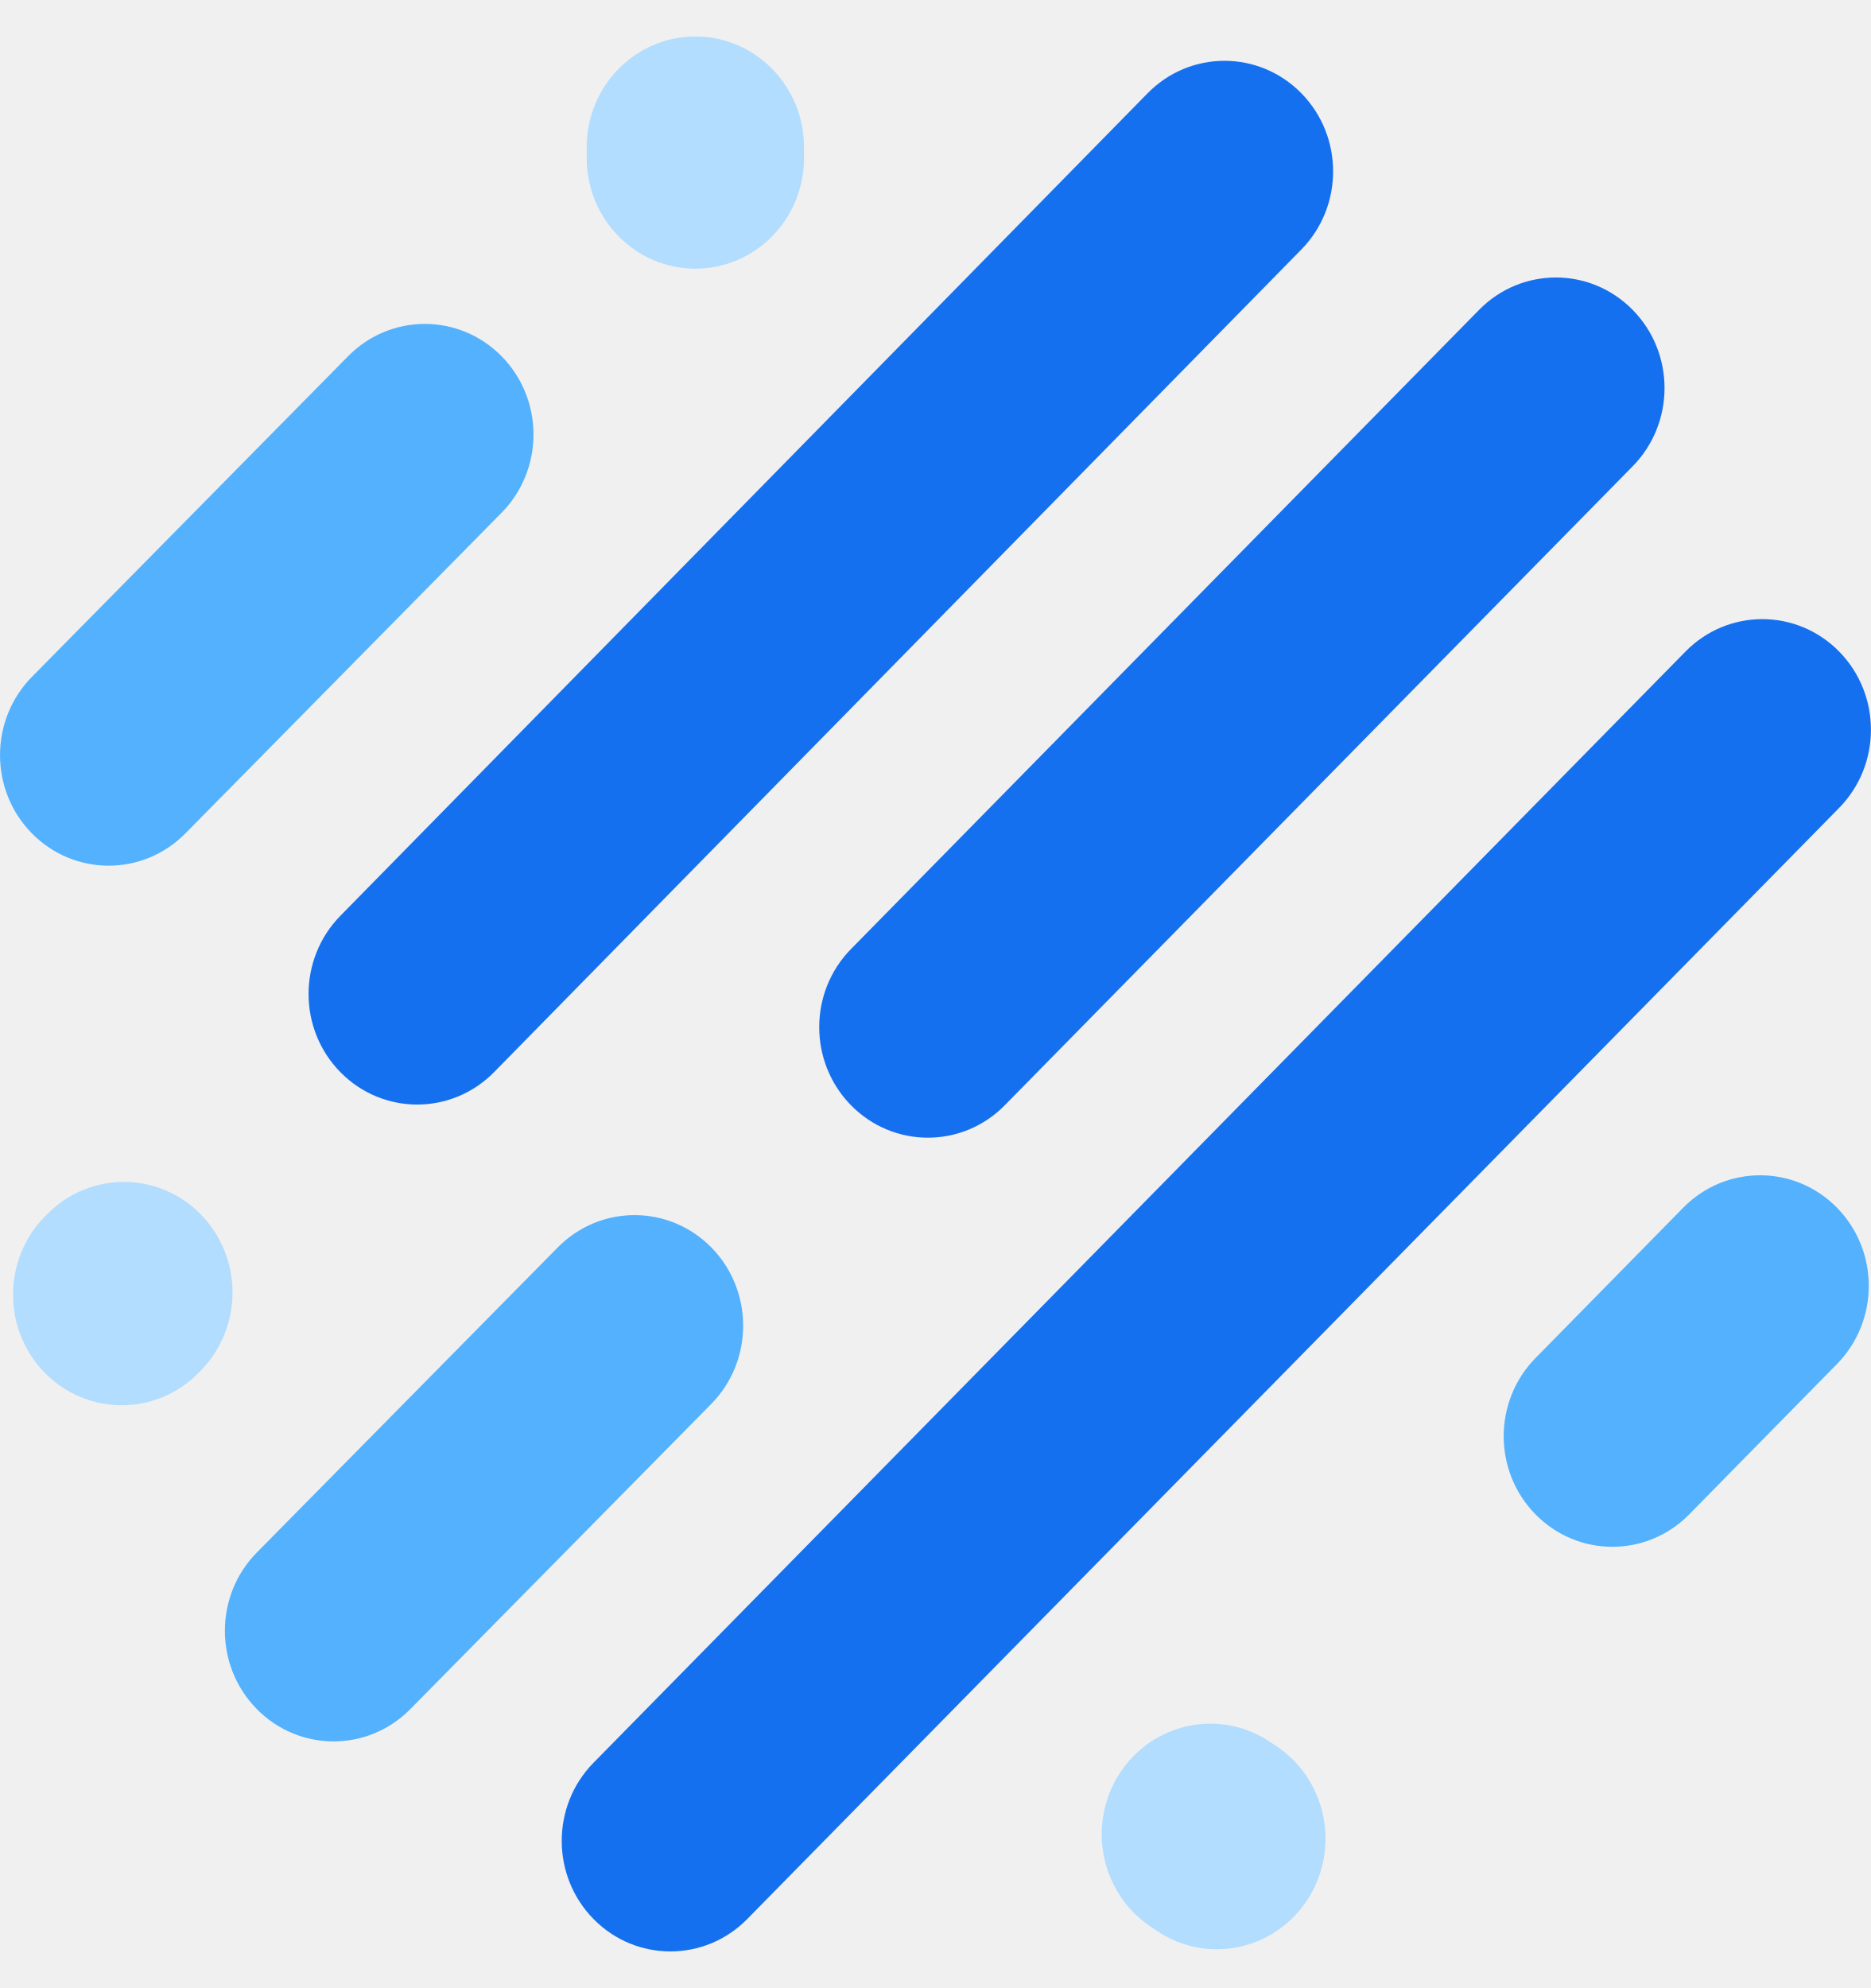
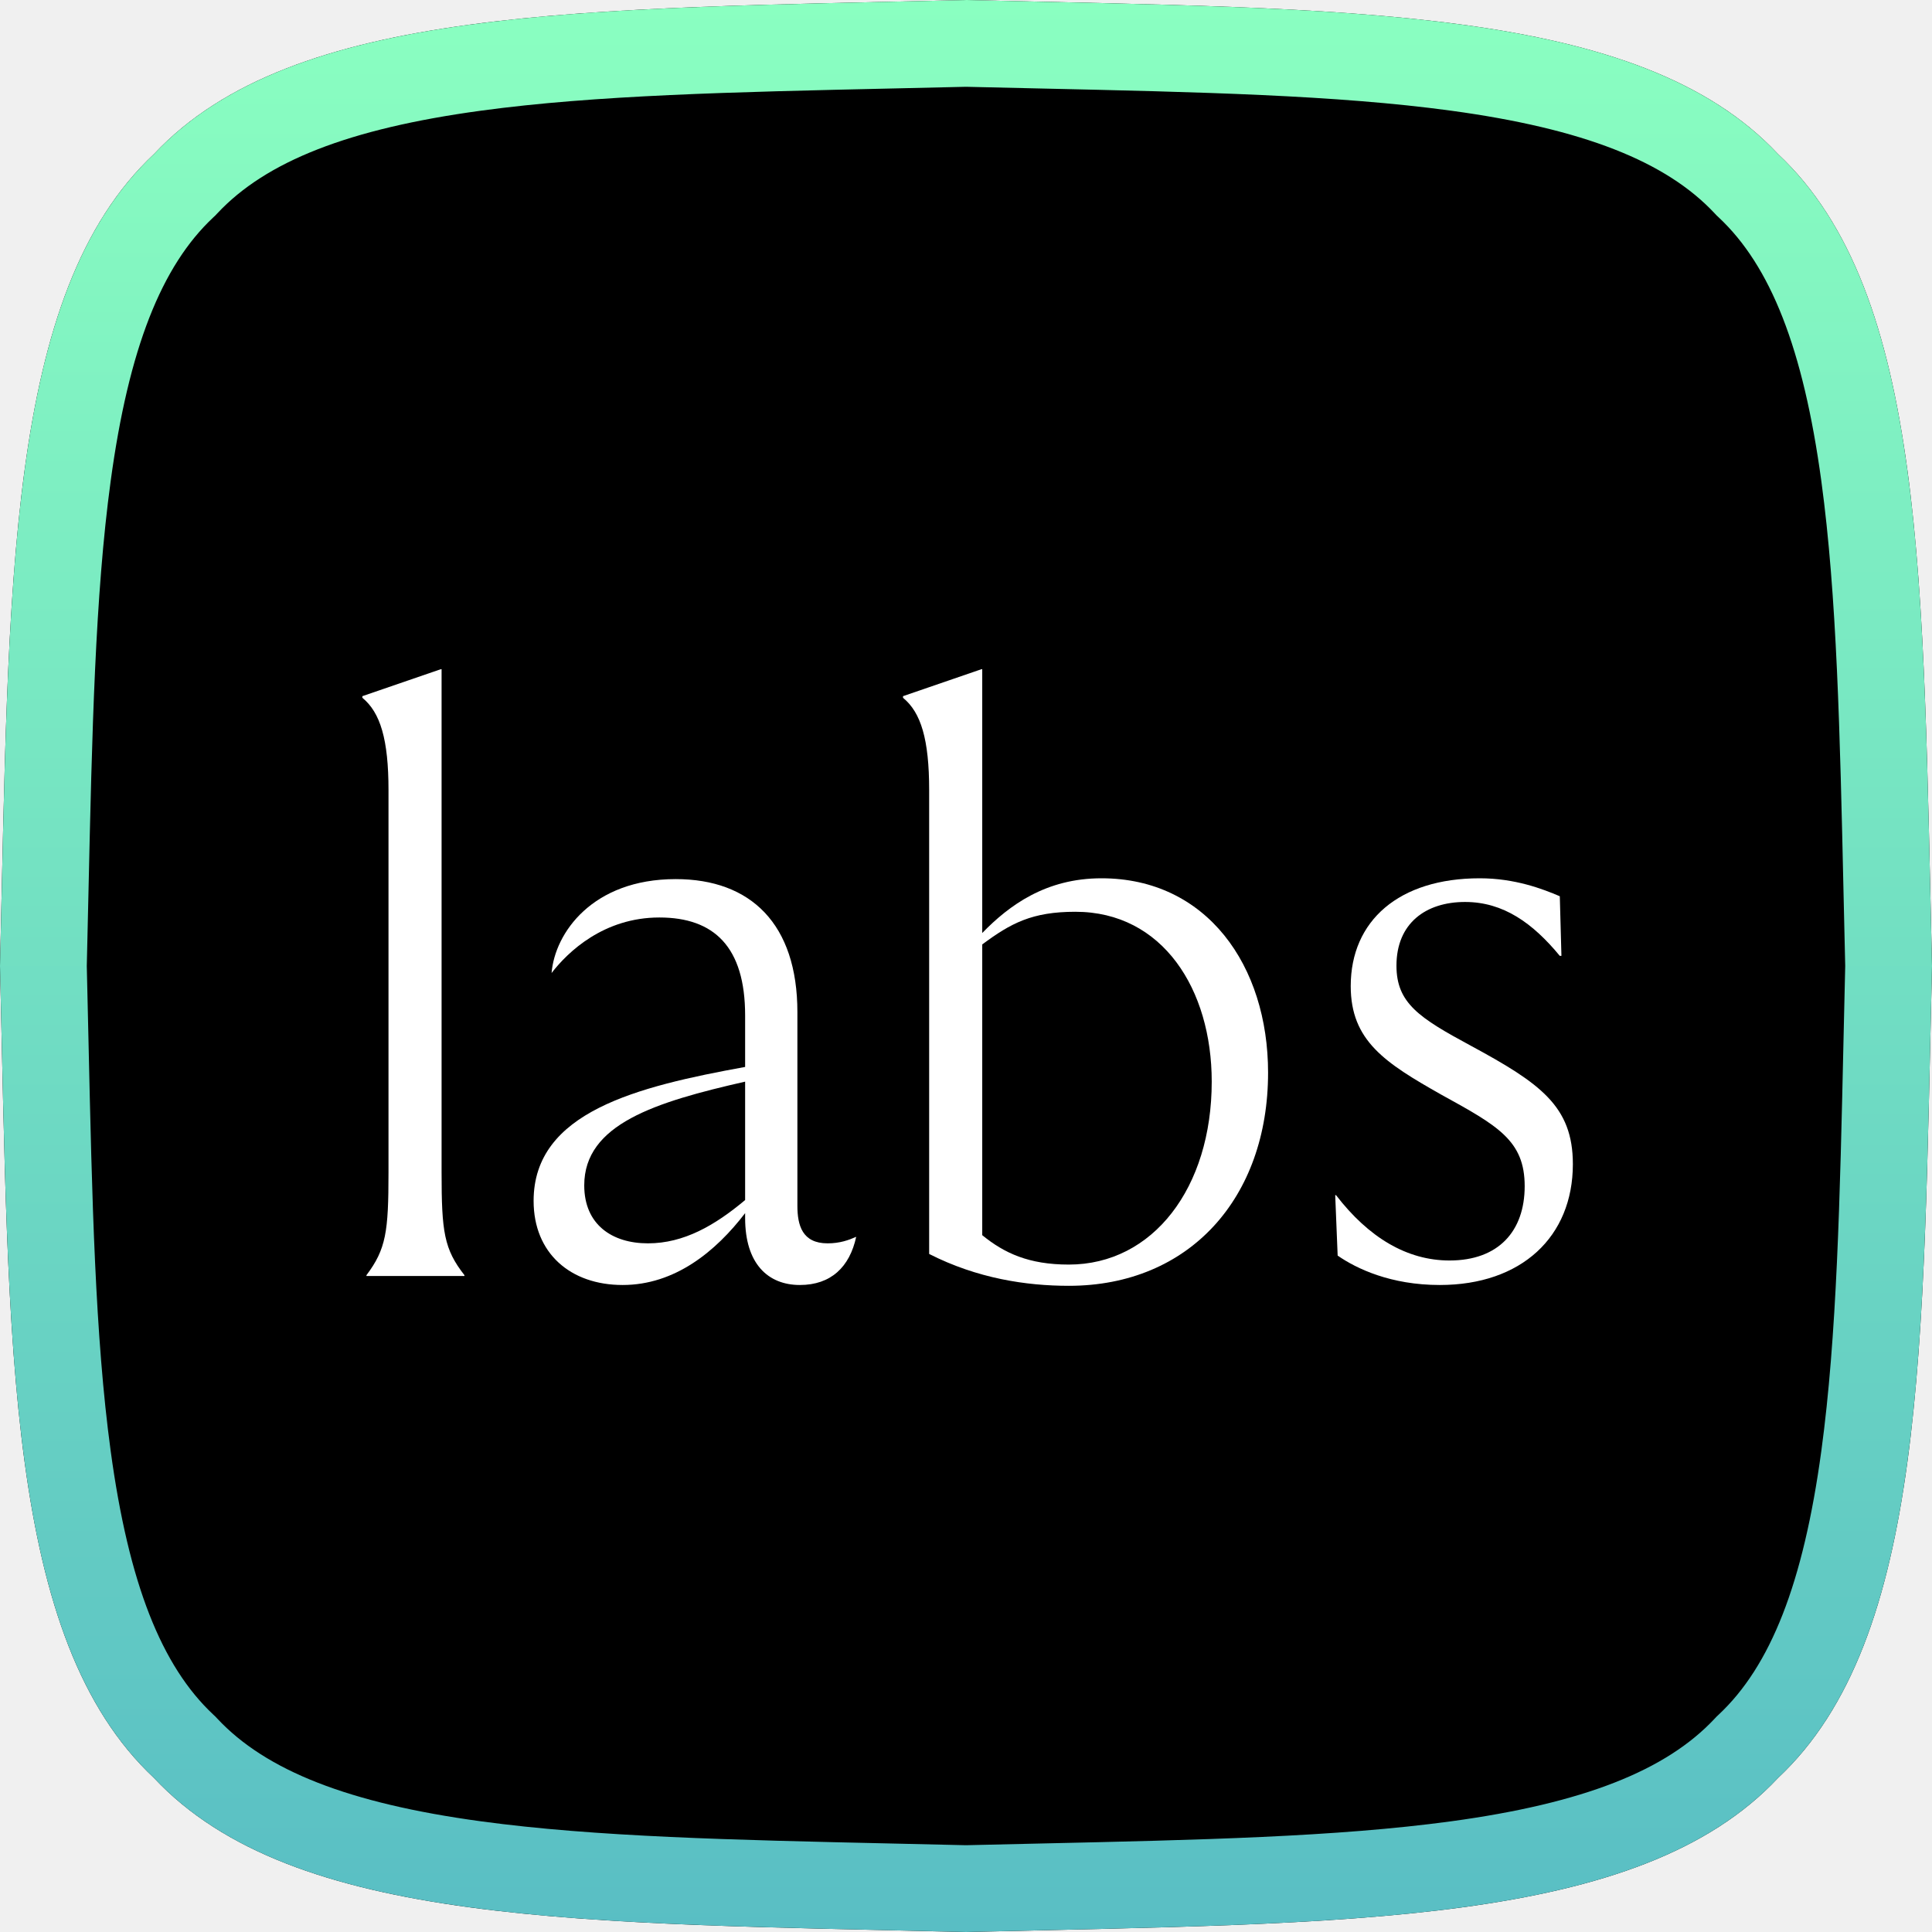
- <svg xmlns="http://www.w3.org/2000/svg" width="32" height="34" viewBox="0 0 32 34" fill="none">
-   <path fill-rule="evenodd" clip-rule="evenodd" d="M3.433 20.768C4.158 21.506 4.158 22.703 3.433 23.442L3.395 23.48C2.67 24.218 1.493 24.218 0.767 23.48C0.042 22.741 0.042 21.544 0.767 20.805L0.805 20.768C1.53 20.029 2.707 20.029 3.433 20.768Z" fill="#B2DDFF" />
-   <path fill-rule="evenodd" clip-rule="evenodd" d="M12.169 21.337C12.893 22.077 12.891 23.275 12.164 24.012L7.017 29.231C6.29 29.968 5.113 29.966 4.389 29.226C3.664 28.486 3.666 27.289 4.393 26.552L9.541 21.333C10.268 20.596 11.444 20.598 12.169 21.337Z" fill="#53B1FD" />
-   <path fill-rule="evenodd" clip-rule="evenodd" d="M19.155 30.322C19.724 29.453 20.878 29.218 21.732 29.797L21.844 29.873C22.698 30.452 22.928 31.626 22.359 32.495C21.79 33.364 20.636 33.599 19.782 33.02L19.671 32.944C18.817 32.365 18.586 31.191 19.155 30.322Z" fill="#B2DDFF" />
-   <path fill-rule="evenodd" clip-rule="evenodd" d="M31.418 20.654C32.144 21.393 32.144 22.59 31.418 23.329L28.891 25.9C28.165 26.639 26.989 26.639 26.263 25.9C25.537 25.162 25.537 23.965 26.263 23.226L28.79 20.654C29.516 19.916 30.693 19.916 31.418 20.654Z" fill="#53B1FD" />
-   <path fill-rule="evenodd" clip-rule="evenodd" d="M31.456 11.143C32.181 11.881 32.181 13.079 31.456 13.817L12.78 32.821C12.054 33.559 10.877 33.559 10.152 32.821C9.426 32.083 9.426 30.885 10.152 30.147L28.828 11.143C29.553 10.404 30.73 10.404 31.456 11.143Z" fill="#1570EF" />
-   <path fill-rule="evenodd" clip-rule="evenodd" d="M27.925 5.3C28.651 6.038 28.651 7.236 27.925 7.974L17.184 18.904C16.458 19.642 15.282 19.642 14.556 18.904C13.83 18.165 13.83 16.968 14.556 16.23L25.297 5.3C26.023 4.561 27.199 4.561 27.925 5.3Z" fill="#1570EF" />
-   <path fill-rule="evenodd" clip-rule="evenodd" d="M22.256 1.593C22.982 2.331 22.983 3.528 22.258 4.267L8.451 18.336C7.725 19.075 6.549 19.076 5.823 18.338C5.096 17.6 5.096 16.402 5.821 15.663L19.628 1.595C20.353 0.856 21.53 0.855 22.256 1.593Z" fill="#1570EF" />
-   <path fill-rule="evenodd" clip-rule="evenodd" d="M8.582 6.096C9.307 6.836 9.305 8.033 8.578 8.77L3.17 14.254C2.443 14.991 1.266 14.989 0.542 14.249C-0.182 13.51 -0.18 12.312 0.547 11.575L5.954 6.092C6.681 5.354 7.858 5.356 8.582 6.096Z" fill="#53B1FD" />
-   <path fill-rule="evenodd" clip-rule="evenodd" d="M11.893 0.624C12.919 0.624 13.751 1.471 13.751 2.515V2.704C13.751 3.748 12.919 4.595 11.893 4.595C10.867 4.595 10.035 3.748 10.035 2.704V2.515C10.035 1.471 10.867 0.624 11.893 0.624Z" fill="#B2DDFF" />
+ <svg xmlns="http://www.w3.org/2000/svg" width="380" height="380" viewBox="0 0 380 380" fill="none">
+   <path d="M380 190C378.192 264.926 378.952 322.319 349.705 349.705C322.319 378.952 264.926 378.192 190 380C115.074 378.192 57.681 378.952 30.295 349.705C1.048 322.319 1.808 264.926 0 190C1.808 115.074 1.048 57.681 30.295 30.295C57.681 1.048 115.074 1.808 190 0C264.926 1.808 322.319 1.048 349.705 30.295C378.952 57.681 378.192 115.074 380 190Z" fill="black" />
+   <path fill-rule="evenodd" clip-rule="evenodd" d="M349.705 349.705C377.012 324.135 378.161 272.407 379.665 204.673C379.771 199.862 379.88 194.969 380 190C379.88 185.03 379.771 180.138 379.665 175.327C378.161 107.593 377.012 55.865 349.705 30.295C324.135 2.988 272.407 1.839 204.674 0.335C199.862 0.229 194.97 0.12 190 0C185.03 0.12 180.138 0.229 175.326 0.335C107.593 1.839 55.865 2.988 30.295 30.295C2.988 55.865 1.839 107.593 0.335 175.326C0.229 180.138 0.12 185.03 0 190C0.12 194.97 0.229 199.862 0.335 204.674C1.839 272.407 2.988 324.135 30.295 349.705C55.865 377.012 107.593 378.161 175.327 379.665C180.138 379.771 185.03 379.88 190 380C194.969 379.88 199.862 379.771 204.674 379.665C272.407 378.161 324.135 377.012 349.705 349.705ZM190 362.93C185.107 362.813 180.318 362.706 175.633 362.601C144.022 361.895 117.122 361.294 94.621 358.233C68.53 354.683 52.303 348.241 42.751 338.041L42.368 337.632L41.959 337.249C31.759 327.697 25.317 311.47 21.767 285.379C18.706 262.878 18.105 235.978 17.399 204.367C17.294 199.682 17.187 194.893 17.07 190C17.187 185.107 17.294 180.318 17.399 175.633C18.105 144.022 18.706 117.122 21.767 94.621C25.317 68.53 31.759 52.303 41.959 42.751L42.368 42.368L42.751 41.959C52.303 31.759 68.53 25.317 94.621 21.767C117.122 18.706 144.022 18.105 175.633 17.399C180.318 17.294 185.107 17.187 190 17.07C194.893 17.187 199.682 17.294 204.367 17.399C235.978 18.105 262.878 18.706 285.379 21.767C311.47 25.317 327.697 31.759 337.249 41.959L337.632 42.368L338.041 42.751C348.241 52.303 354.683 68.53 358.233 94.621C361.294 117.122 361.895 144.022 362.601 175.633C362.706 180.318 362.813 185.107 362.93 190C362.813 194.893 362.706 199.682 362.601 204.367C361.895 235.978 361.294 262.878 358.233 285.379C354.683 311.47 348.241 327.697 338.041 337.249L337.632 337.632L337.249 338.041C327.697 348.241 311.47 354.683 285.379 358.233C262.878 361.294 235.978 361.895 204.367 362.601C199.682 362.706 194.893 362.813 190 362.93Z" fill="url(#paint0_linear_6688_4767)" />
+   <path d="M72.076 250.975V250.814C75.931 245.674 76.413 242.301 76.413 230.575V155.4C76.413 145.441 74.807 140.14 71.273 137.249V136.927L86.694 131.626H86.854V230.575C86.854 242.301 87.336 245.674 91.352 250.814V250.975H72.076Z" fill="white" />
+   <path d="M162.781 244.55C165.19 244.55 166.957 243.907 168.403 243.265C167.118 249.208 163.423 252.742 157.32 252.742C151.055 252.742 146.557 248.566 146.557 239.57V238.606C140.775 246.156 132.743 252.742 122.463 252.742C112.182 252.742 104.954 246.477 104.954 236.197C104.954 218.688 125.354 213.709 146.557 209.854V199.734C146.557 186.241 140.453 180.458 129.691 180.458C118.768 180.458 111.7 187.205 108.488 191.381C109.13 183.51 116.519 172.909 132.904 172.909C147.682 172.909 156.838 181.743 156.838 199.091V237.161C156.838 241.016 157.801 244.55 162.781 244.55ZM127.442 244.55C134.51 244.55 140.614 241.016 146.557 236.036V212.745C128.888 216.761 114.913 221.098 114.913 233.145C114.913 240.855 120.374 244.55 127.442 244.55Z" fill="white" />
+   <path d="M216.646 172.748C237.368 172.748 249.415 189.935 249.415 210.978C249.415 235.554 233.994 252.903 210.221 252.903C201.868 252.903 192.23 251.457 182.753 246.638V155.4C182.753 145.441 181.147 140.14 177.613 137.249V136.927L193.033 131.626H193.194V183.51C198.495 178.049 205.723 172.748 216.646 172.748ZM210.221 248.726C226.766 248.726 238.331 233.627 238.331 212.745C238.331 194.594 228.693 179.334 211.506 179.334C202.993 179.334 198.816 181.583 193.194 185.759V242.943C197.531 246.477 202.35 248.726 210.221 248.726Z" fill="white" />
+   <path d="M283.18 252.742C273.542 252.742 266.796 249.529 263.101 246.959L262.619 235.073H262.78C269.205 243.425 276.755 247.923 285.107 247.923C294.745 247.923 299.886 242.14 299.886 233.306C299.886 224.31 294.585 221.419 283.501 215.315C272.418 209.05 265.671 204.713 265.671 193.951C265.671 181.101 275.148 172.748 291.051 172.748C297.958 172.748 303.419 174.836 306.793 176.282L307.114 188.008H306.793C301.492 181.583 295.709 177.406 288.159 177.406C280.449 177.406 274.666 181.583 274.666 189.935C274.666 197.324 279.164 200.216 289.284 205.677C302.937 213.066 309.363 217.564 309.363 228.969C309.363 243.265 299.243 252.742 283.18 252.742Z" fill="white" />
+   <defs>
+     <linearGradient id="paint0_linear_6688_4767" x1="190" y1="0" x2="190" y2="380" gradientUnits="userSpaceOnUse">
+       <stop stop-color="#8AFFC1" />
+       <stop offset="1" stop-color="#59BEC4" />
+     </linearGradient>
+   </defs>
</svg>
